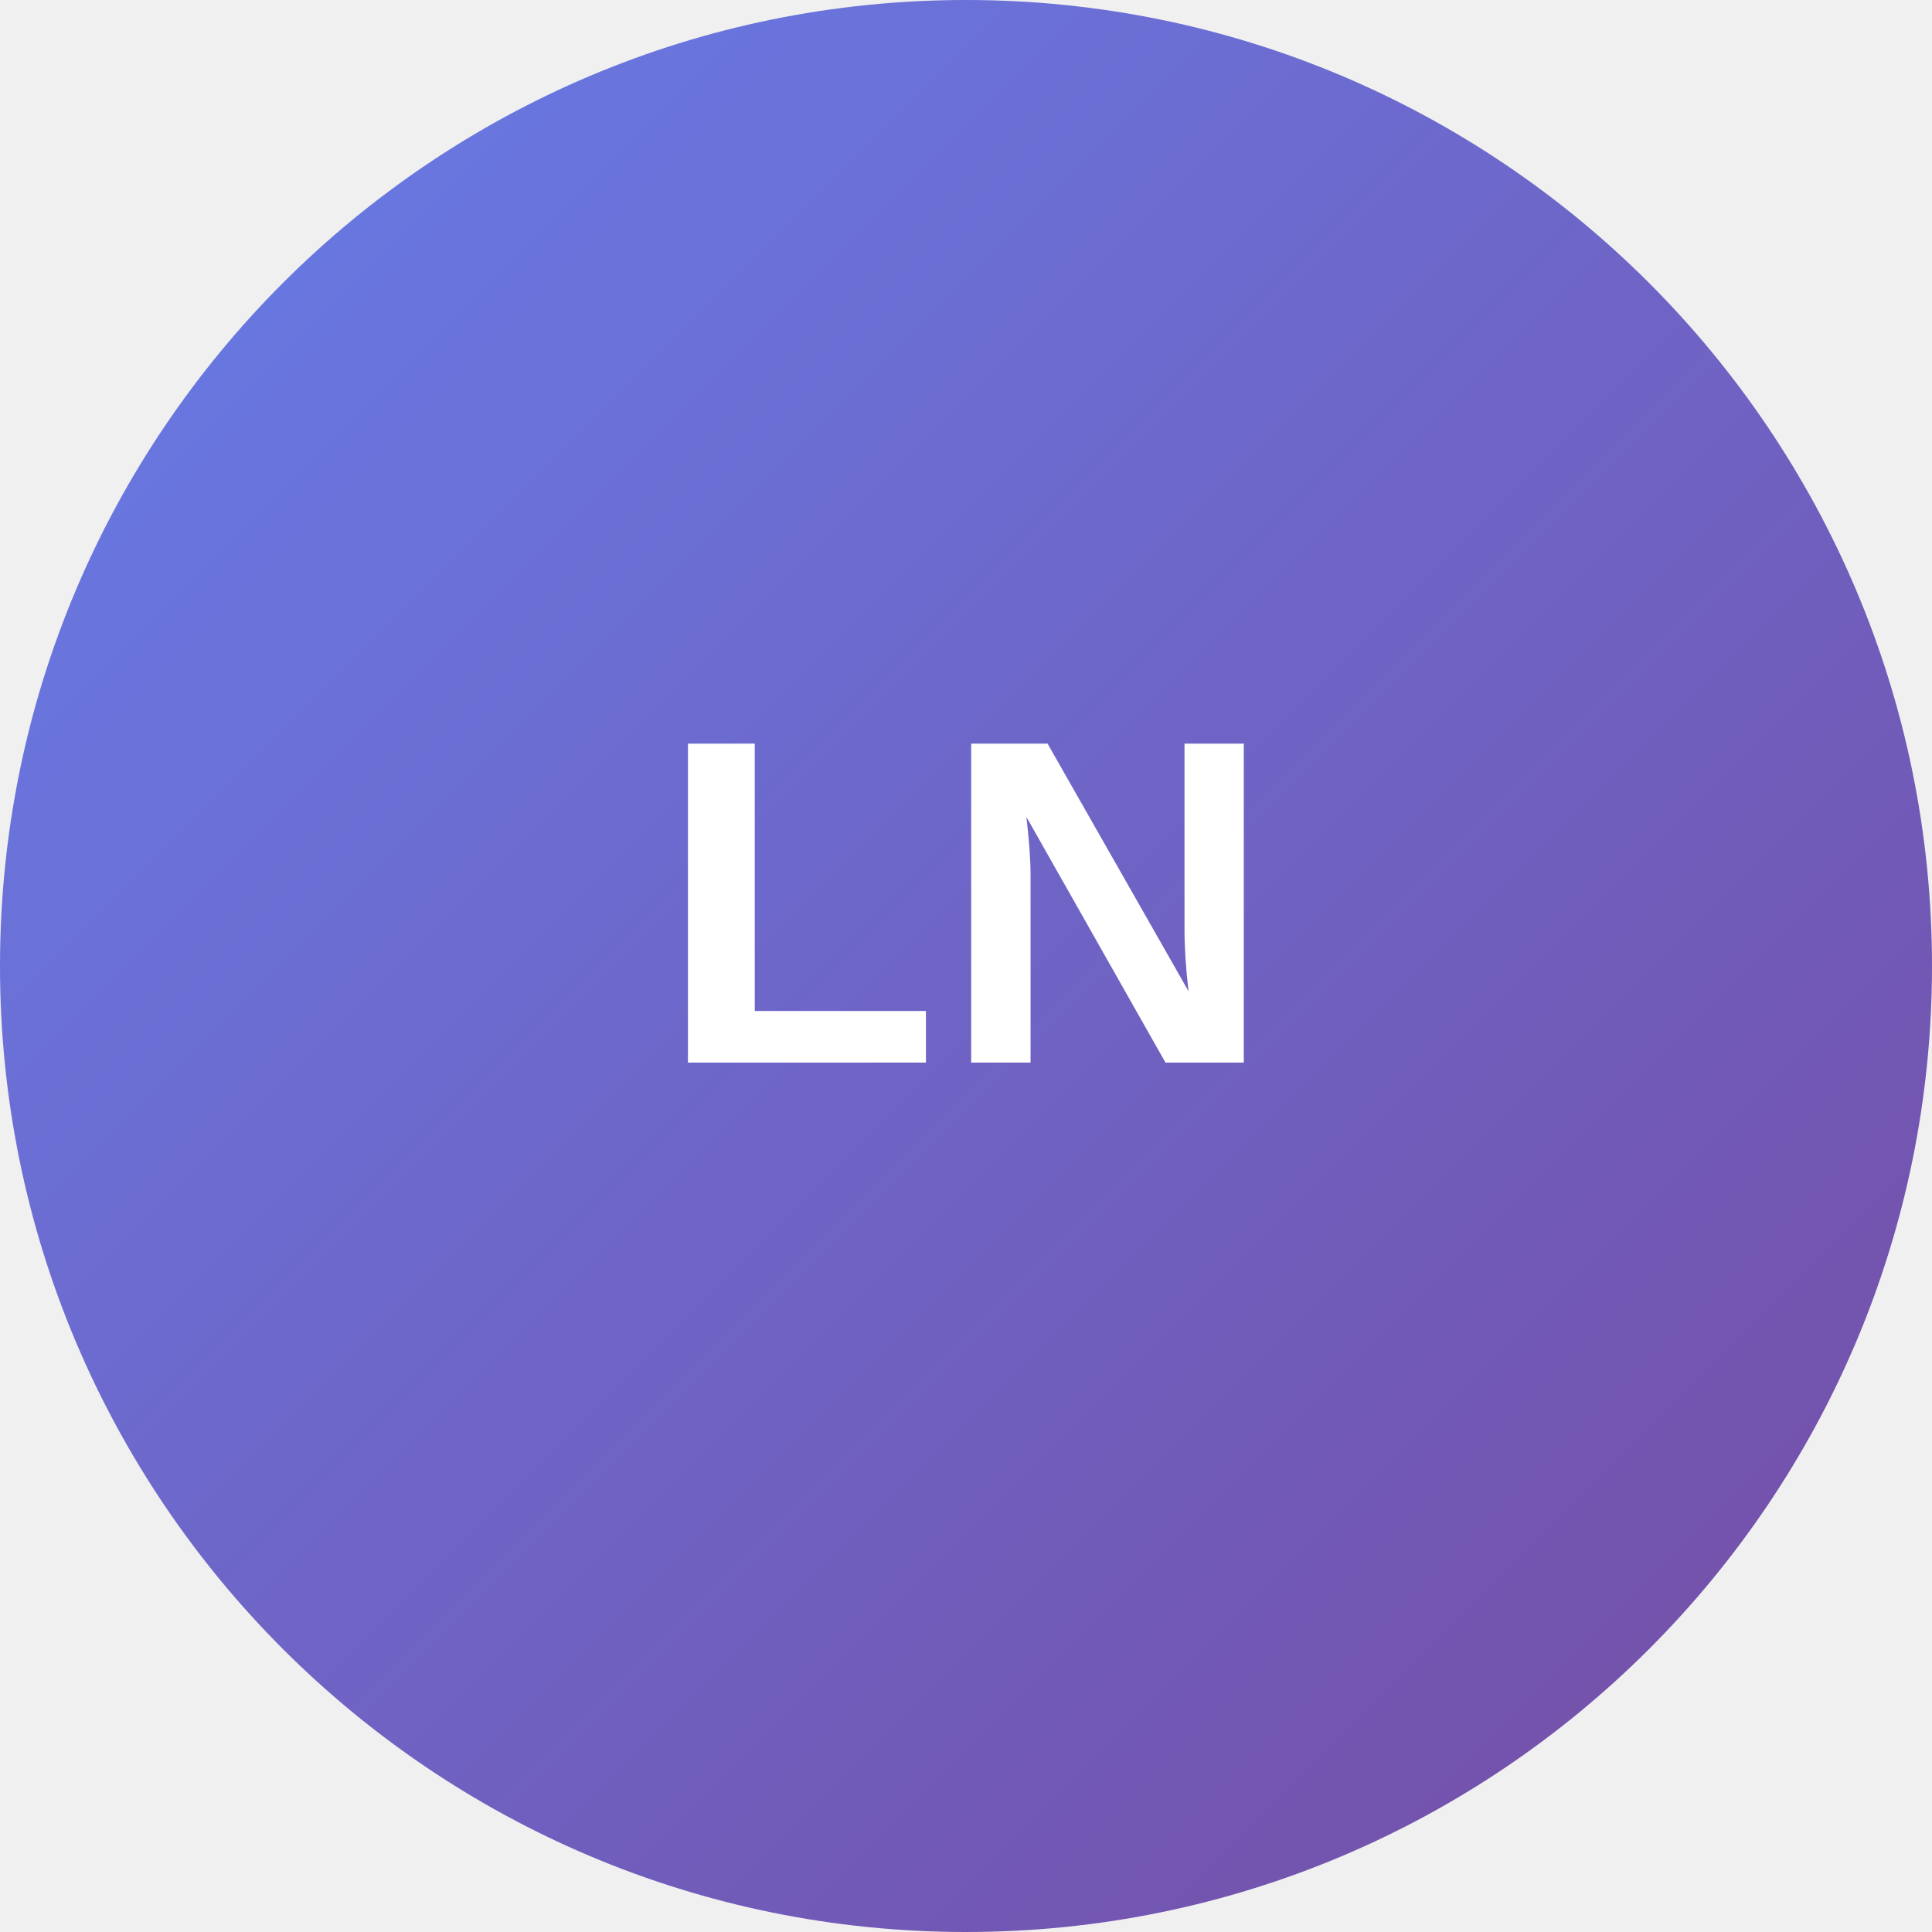
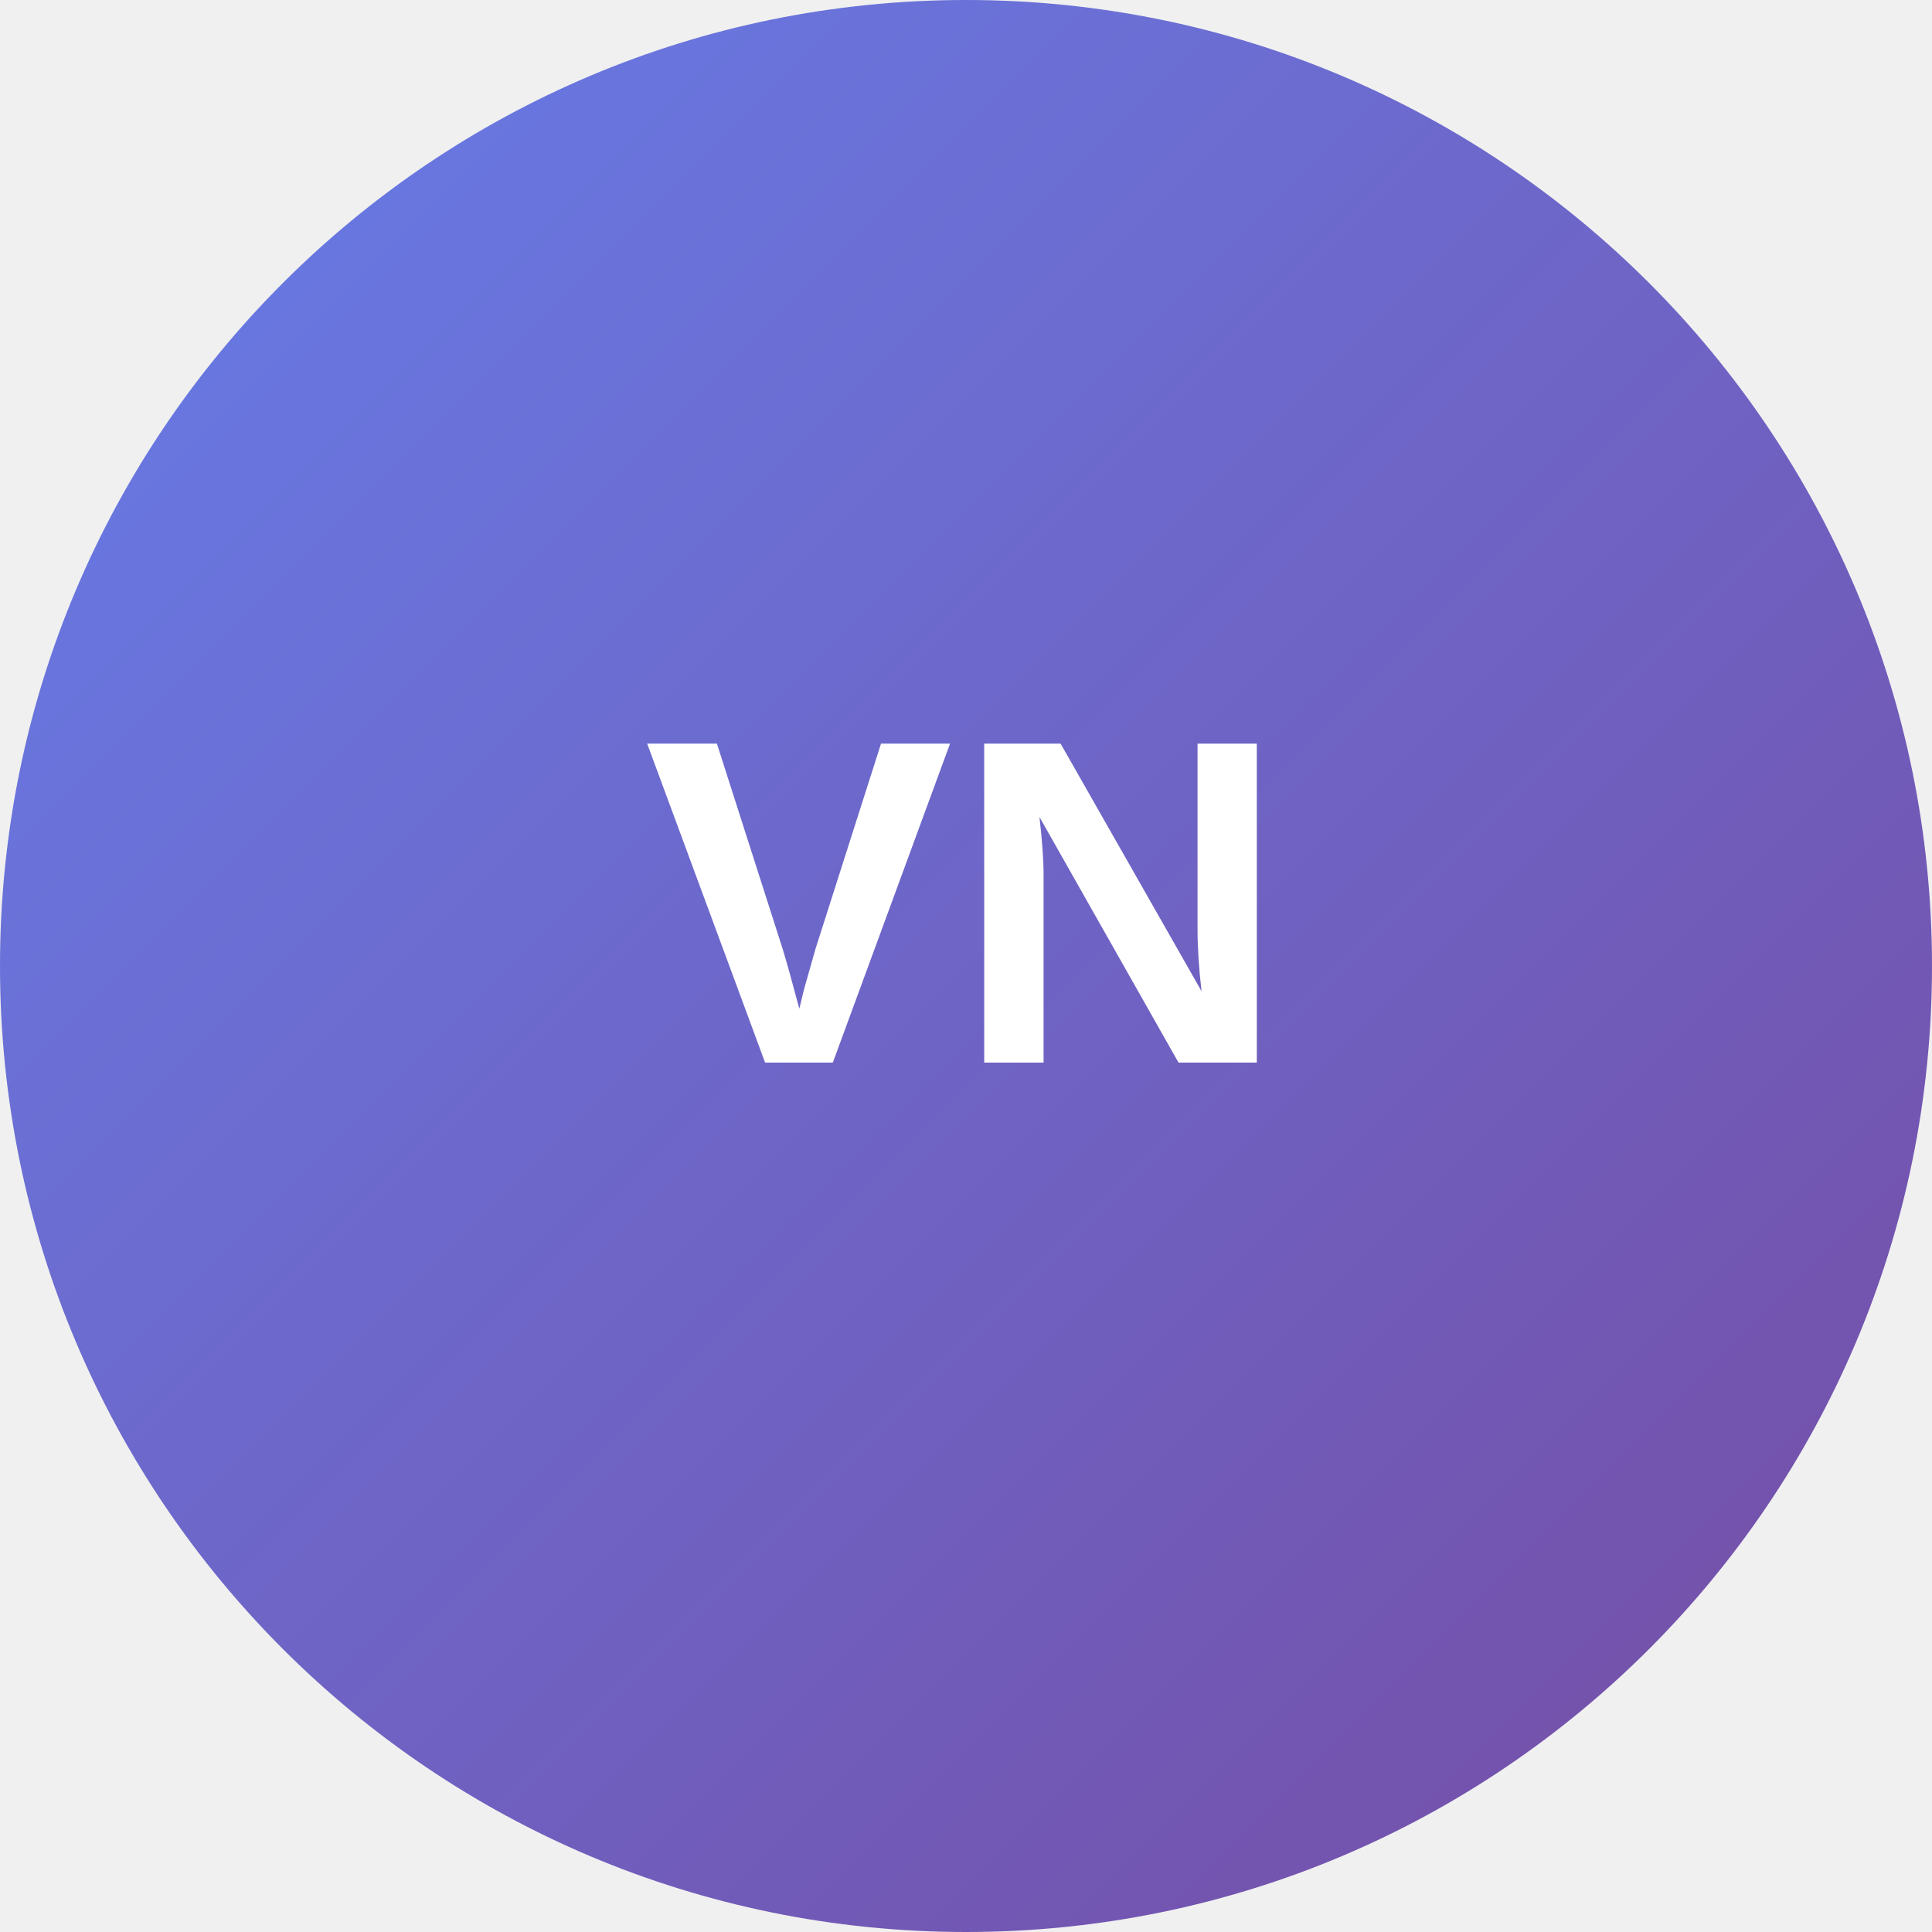
<svg xmlns="http://www.w3.org/2000/svg" width="300" height="300">
  <defs>
    <linearGradient id="gradient" x1="0%" y1="0%" x2="100%" y2="100%">
      <stop offset="0%" stop-color="#667eea" />
      <stop offset="100%" stop-color="#764ba2" />
    </linearGradient>
  </defs>
  <circle cx="150" cy="150" r="150" fill="url(#gradient)" />
-   <text x="150" y="165" font-family="Arial, sans-serif" font-size="72" font-weight="bold" text-anchor="middle" fill="white">LN</text>
+   <text x="150" y="165" font-family="Arial, sans-serif" font-size="72" font-weight="bold" text-anchor="middle" fill="white">VN</text>
</svg>
